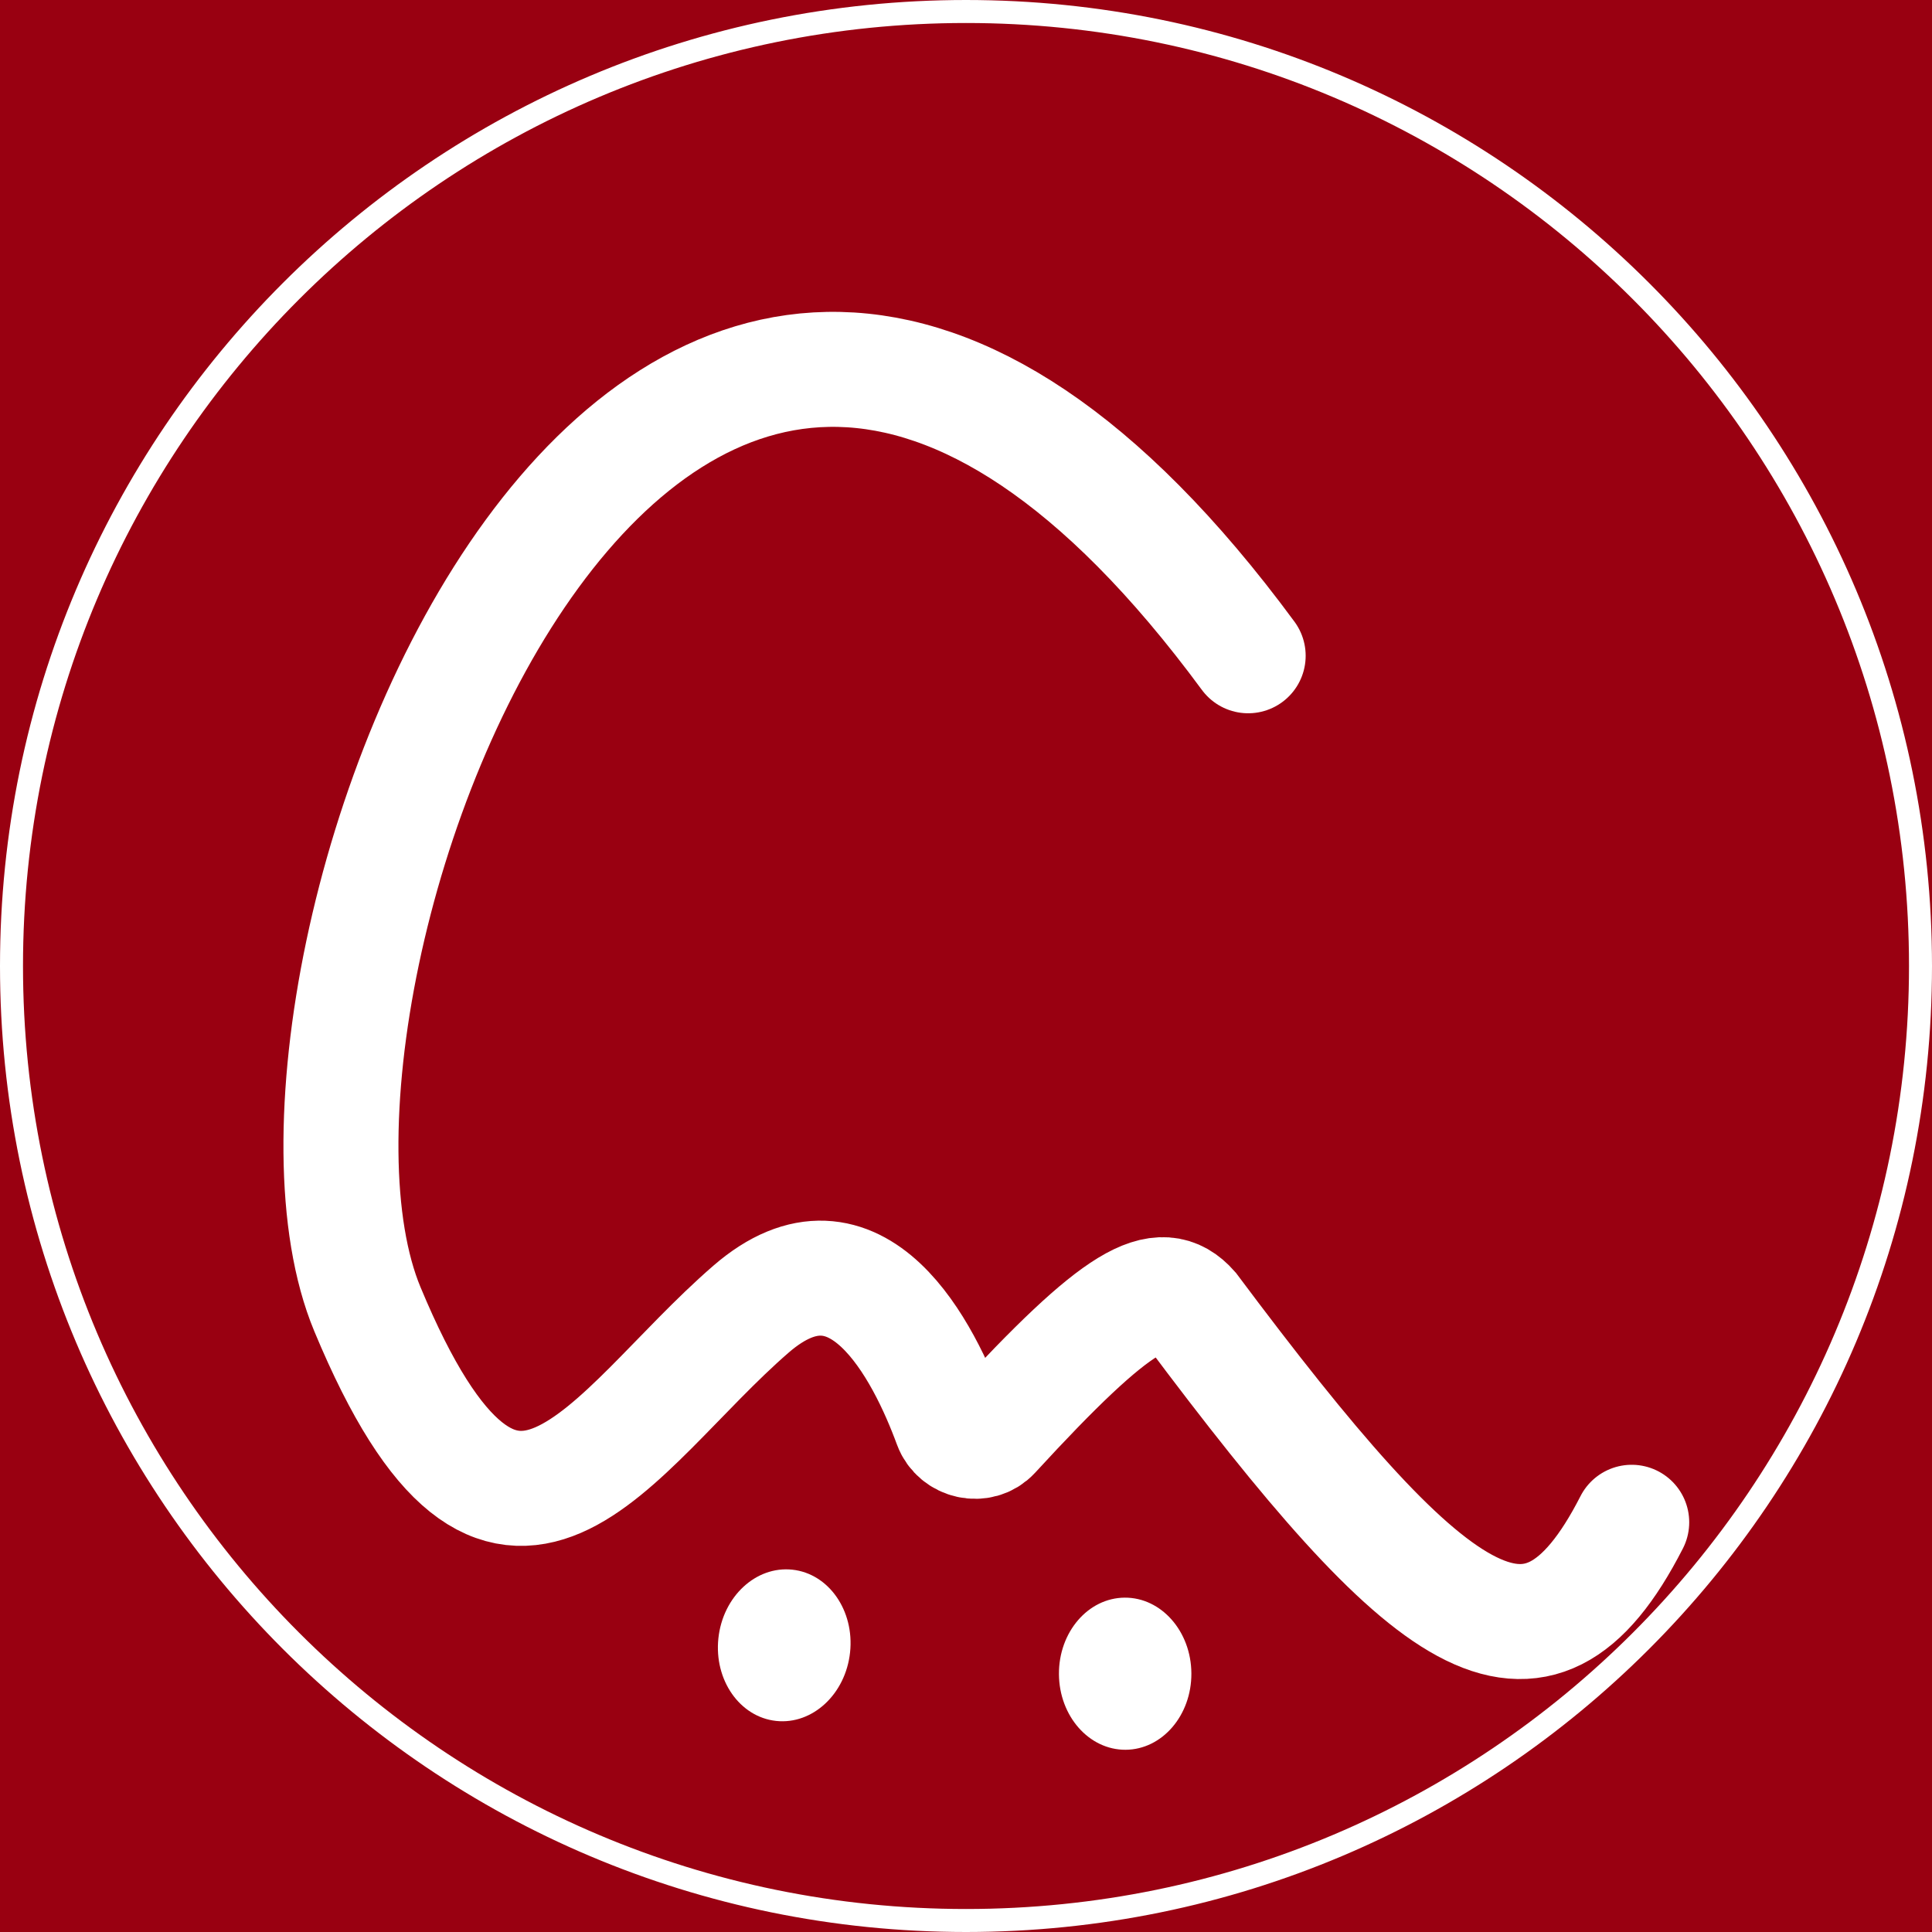
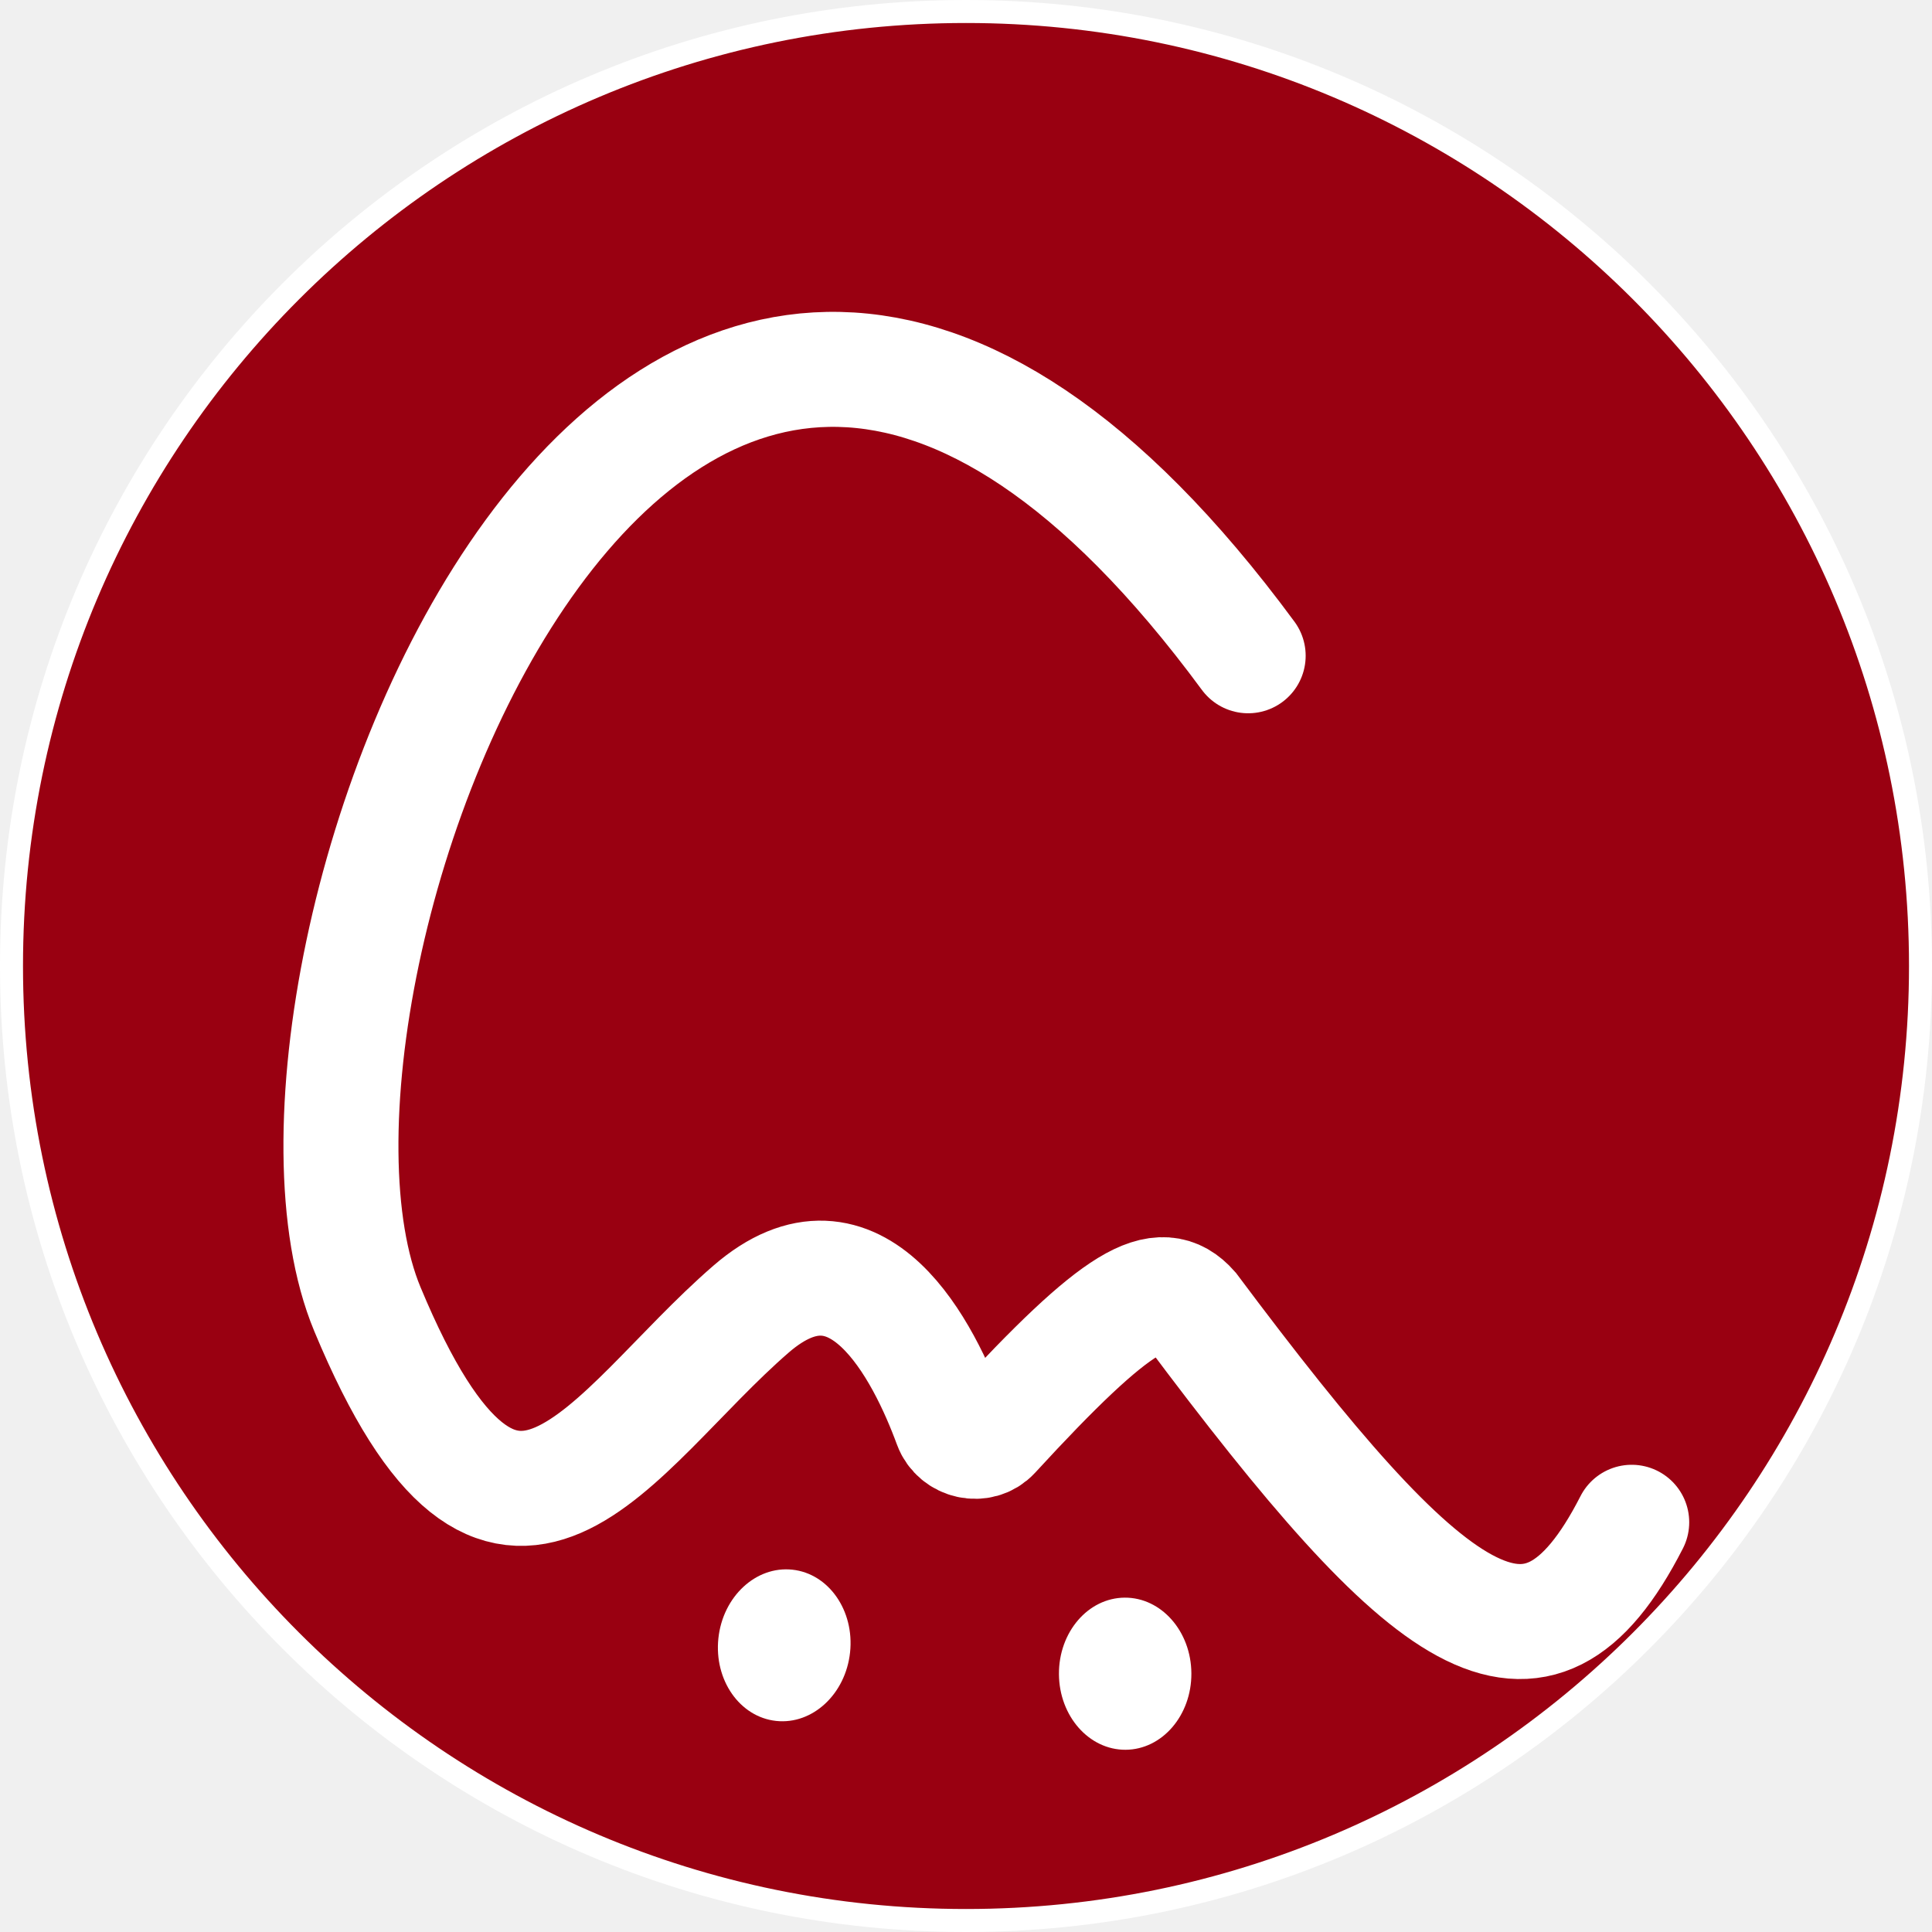
<svg xmlns="http://www.w3.org/2000/svg" width="84" height="84" viewBox="0 0 84 84" fill="none">
-   <path d="M-317 -5051C-317 -5052.1 -316.105 -5053 -315 -5053H1647C1648.1 -5053 1649 -5052.1 1649 -5051V496C1649 497.104 1648.1 498 1647 498H-315C-316.105 498 -317 497.104 -317 496V-5051Z" fill="#2D2D2D" />
-   <path d="M-315 -5053V-5052H1647V-5053V-5054H-315V-5053ZM1649 -5051H1648V496H1649H1650V-5051H1649ZM1647 498V497H-315V498V499H1647V498ZM-317 496H-316V-5051H-317H-318V496H-317ZM-315 498V497C-315.552 497 -316 496.552 -316 496H-317H-318C-318 497.657 -316.657 499 -315 499V498ZM1649 496H1648C1648 496.552 1647.55 497 1647 497V498V499C1648.66 499 1650 497.657 1650 496H1649ZM1647 -5053V-5052C1647.55 -5052 1648 -5051.55 1648 -5051H1649H1650C1650 -5052.66 1648.66 -5054 1647 -5054V-5053ZM-315 -5053V-5054C-316.657 -5054 -318 -5052.66 -318 -5051H-317H-316C-316 -5051.55 -315.552 -5052 -315 -5052V-5053Z" fill="black" fill-opacity="0.1" />
-   <g clip-path="url(#clip0_0_1)">
-     <rect width="1440" height="5313" transform="translate(-54 -4934)" fill="white" />
-     <path d="M65.046 -240.418C70.426 -254.808 74.625 -288.332 48.388 -307.307C15.591 -331.026 -30.285 -302.681 -43.44 -280.975C-56.594 -259.269 -66.075 -239.56 -63.152 -213.866C-58.7 -174.726 -31.683 -208.167 -16.058 -202.326C-0.434 -196.485 -13.425 -172.339 0.82 -168.382C13.9 -164.748 18.983 -189.226 31.699 -184.473C42.607 -180.395 54.511 -133.145 61.291 -130.61C68.072 -128.075 81.558 -131.796 122.312 -167.111C177.838 -215.226 197.225 -229.086 211.449 -217.702C231.989 -201.264 221.623 -123.581 232.826 -81.648C242.821 -44.239 273.583 -36.081 294.182 -43.546C314.78 -51.01 353.766 -84.291 360.729 -129.879C367.692 -175.468 333.053 -189.766 319.309 -187.153C305.564 -184.54 276.558 -146.445 324.469 -124.562C373.259 -102.279 428.239 -88.465 473.93 -133.393C481.287 -152.879 515.099 -192.898 591.499 -197.089C686.999 -202.326 778.5 -137.133 775.5 -167.111C772.5 -197.089 658.5 -173.816 711 -217.702C763.5 -261.588 820.713 -279.759 842.5 -292.588C887.499 -319.089 931.028 -339.641 962.999 -366.58C1053.1 -442.503 1192.2 -384.396 1205.5 -445.58C1240.5 -606.58 1460.5 -598.58 1422 -766.58M276.123 -137.244C241.337 -142.161 156.73 -162.467 96.59 -204.361" stroke="black" stroke-width="2" stroke-linecap="round" stroke-linejoin="round" />
-     <rect x="-58" y="-82" width="1448" height="468" fill="#990011" />
-     <circle cx="42" cy="42" r="41.5" fill="#990011" stroke="white" />
-     <path d="M54.268 28.512C28.327 -6.693 9.945 42.435 15.974 56.922C22.002 71.41 26.514 62.24 32.65 56.922C37.27 52.917 40.186 58.795 41.344 61.944C41.619 62.693 42.63 62.921 43.17 62.334C48.657 56.361 50.471 55.42 51.797 56.922C62.145 70.76 66.776 74.346 70.944 66.186" stroke="white" stroke-width="5" stroke-linecap="round" />
-     <ellipse cx="34.097" cy="71.535" rx="2.879" ry="3.307" transform="rotate(6.0963 34.0967 71.5355)" fill="white" />
-     <ellipse cx="48.92" cy="72.77" rx="2.879" ry="3.307" transform="rotate(-0.338754 48.9202 72.7704)" fill="white" />
-   </g>
-   <defs>
-     <clipPath id="clip0_0_1">
-       <rect width="1440" height="5313" fill="white" transform="translate(-54 -4934)" />
-     </clipPath>
-   </defs>
+   <circle cx="42" cy="42" r="41.5" fill="#990011" stroke="white" />
+   <path d="M54.268 28.512C28.327 -6.693 9.945 42.435 15.974 56.922C22.002 71.41 26.514 62.24 32.65 56.922C37.27 52.917 40.186 58.795 41.344 61.944C41.619 62.693 42.63 62.921 43.17 62.334C48.657 56.361 50.471 55.42 51.797 56.922C62.145 70.76 66.776 74.346 70.944 66.186" stroke="white" stroke-width="5" stroke-linecap="round" />
+   <ellipse cx="34.097" cy="71.535" rx="2.879" ry="3.307" transform="rotate(6.0963 34.0967 71.5355)" fill="white" />
+   <ellipse cx="48.92" cy="72.77" rx="2.879" ry="3.307" transform="rotate(-0.338754 48.9202 72.7704)" fill="white" />
</svg>
